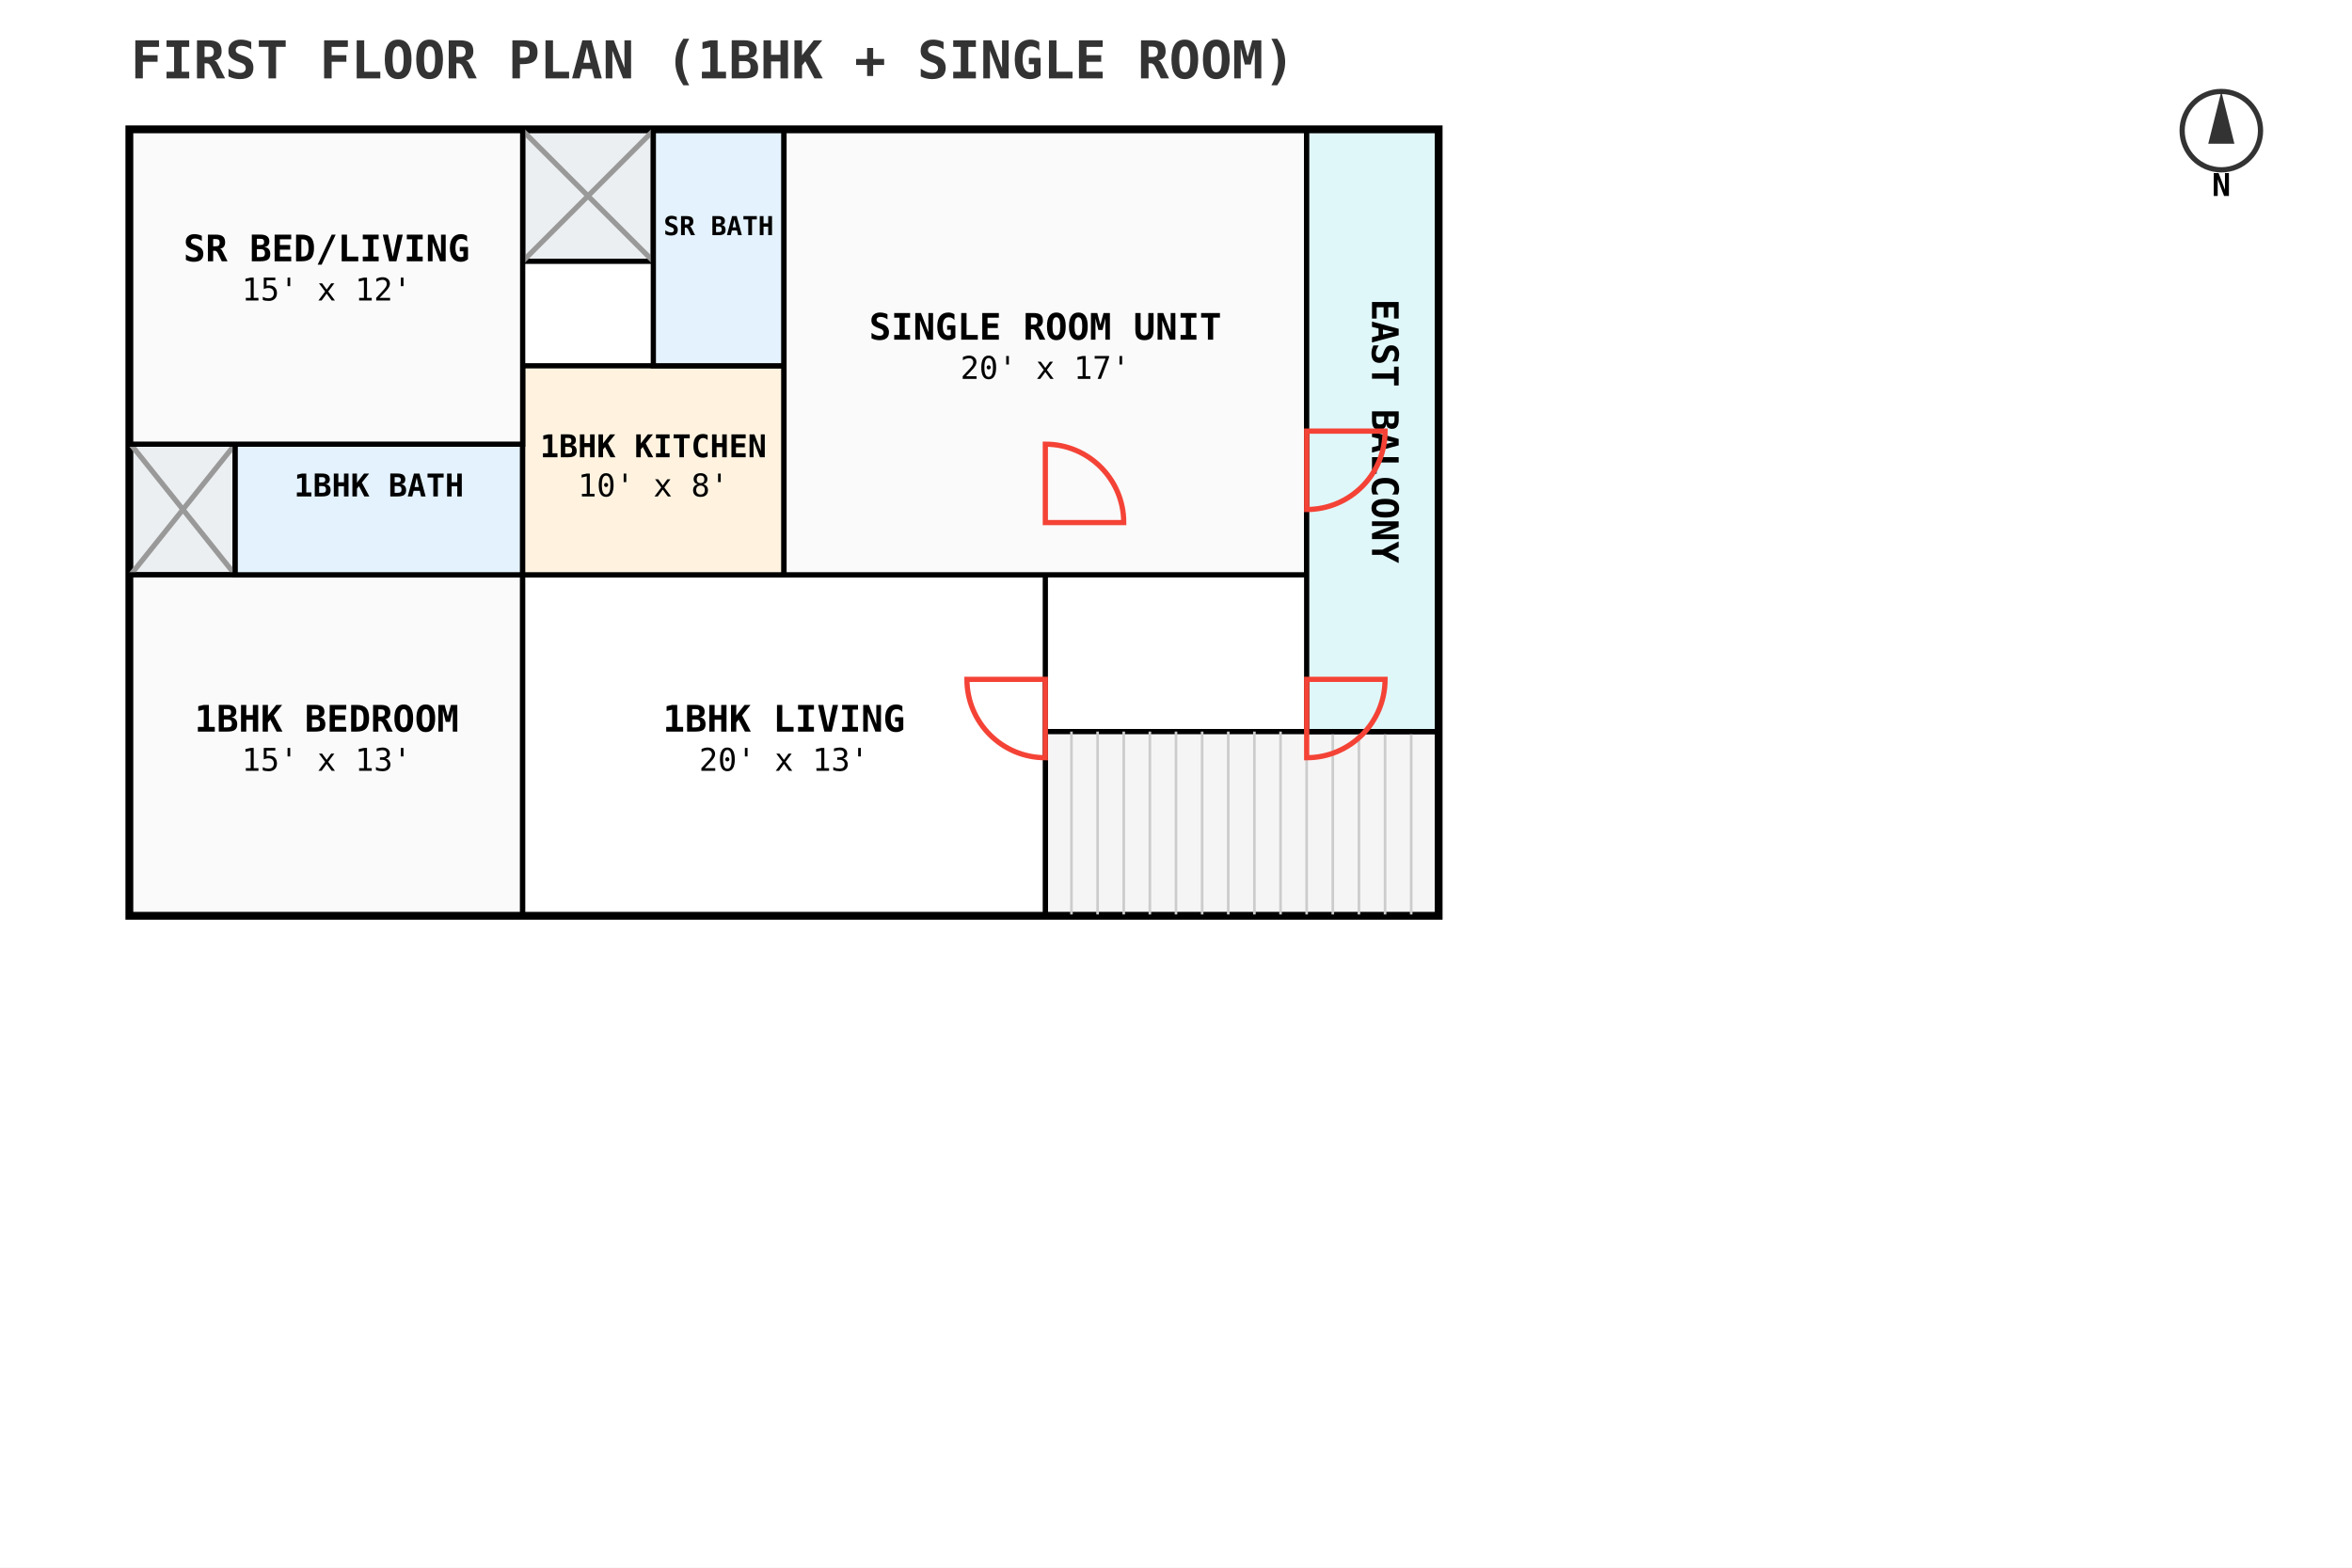
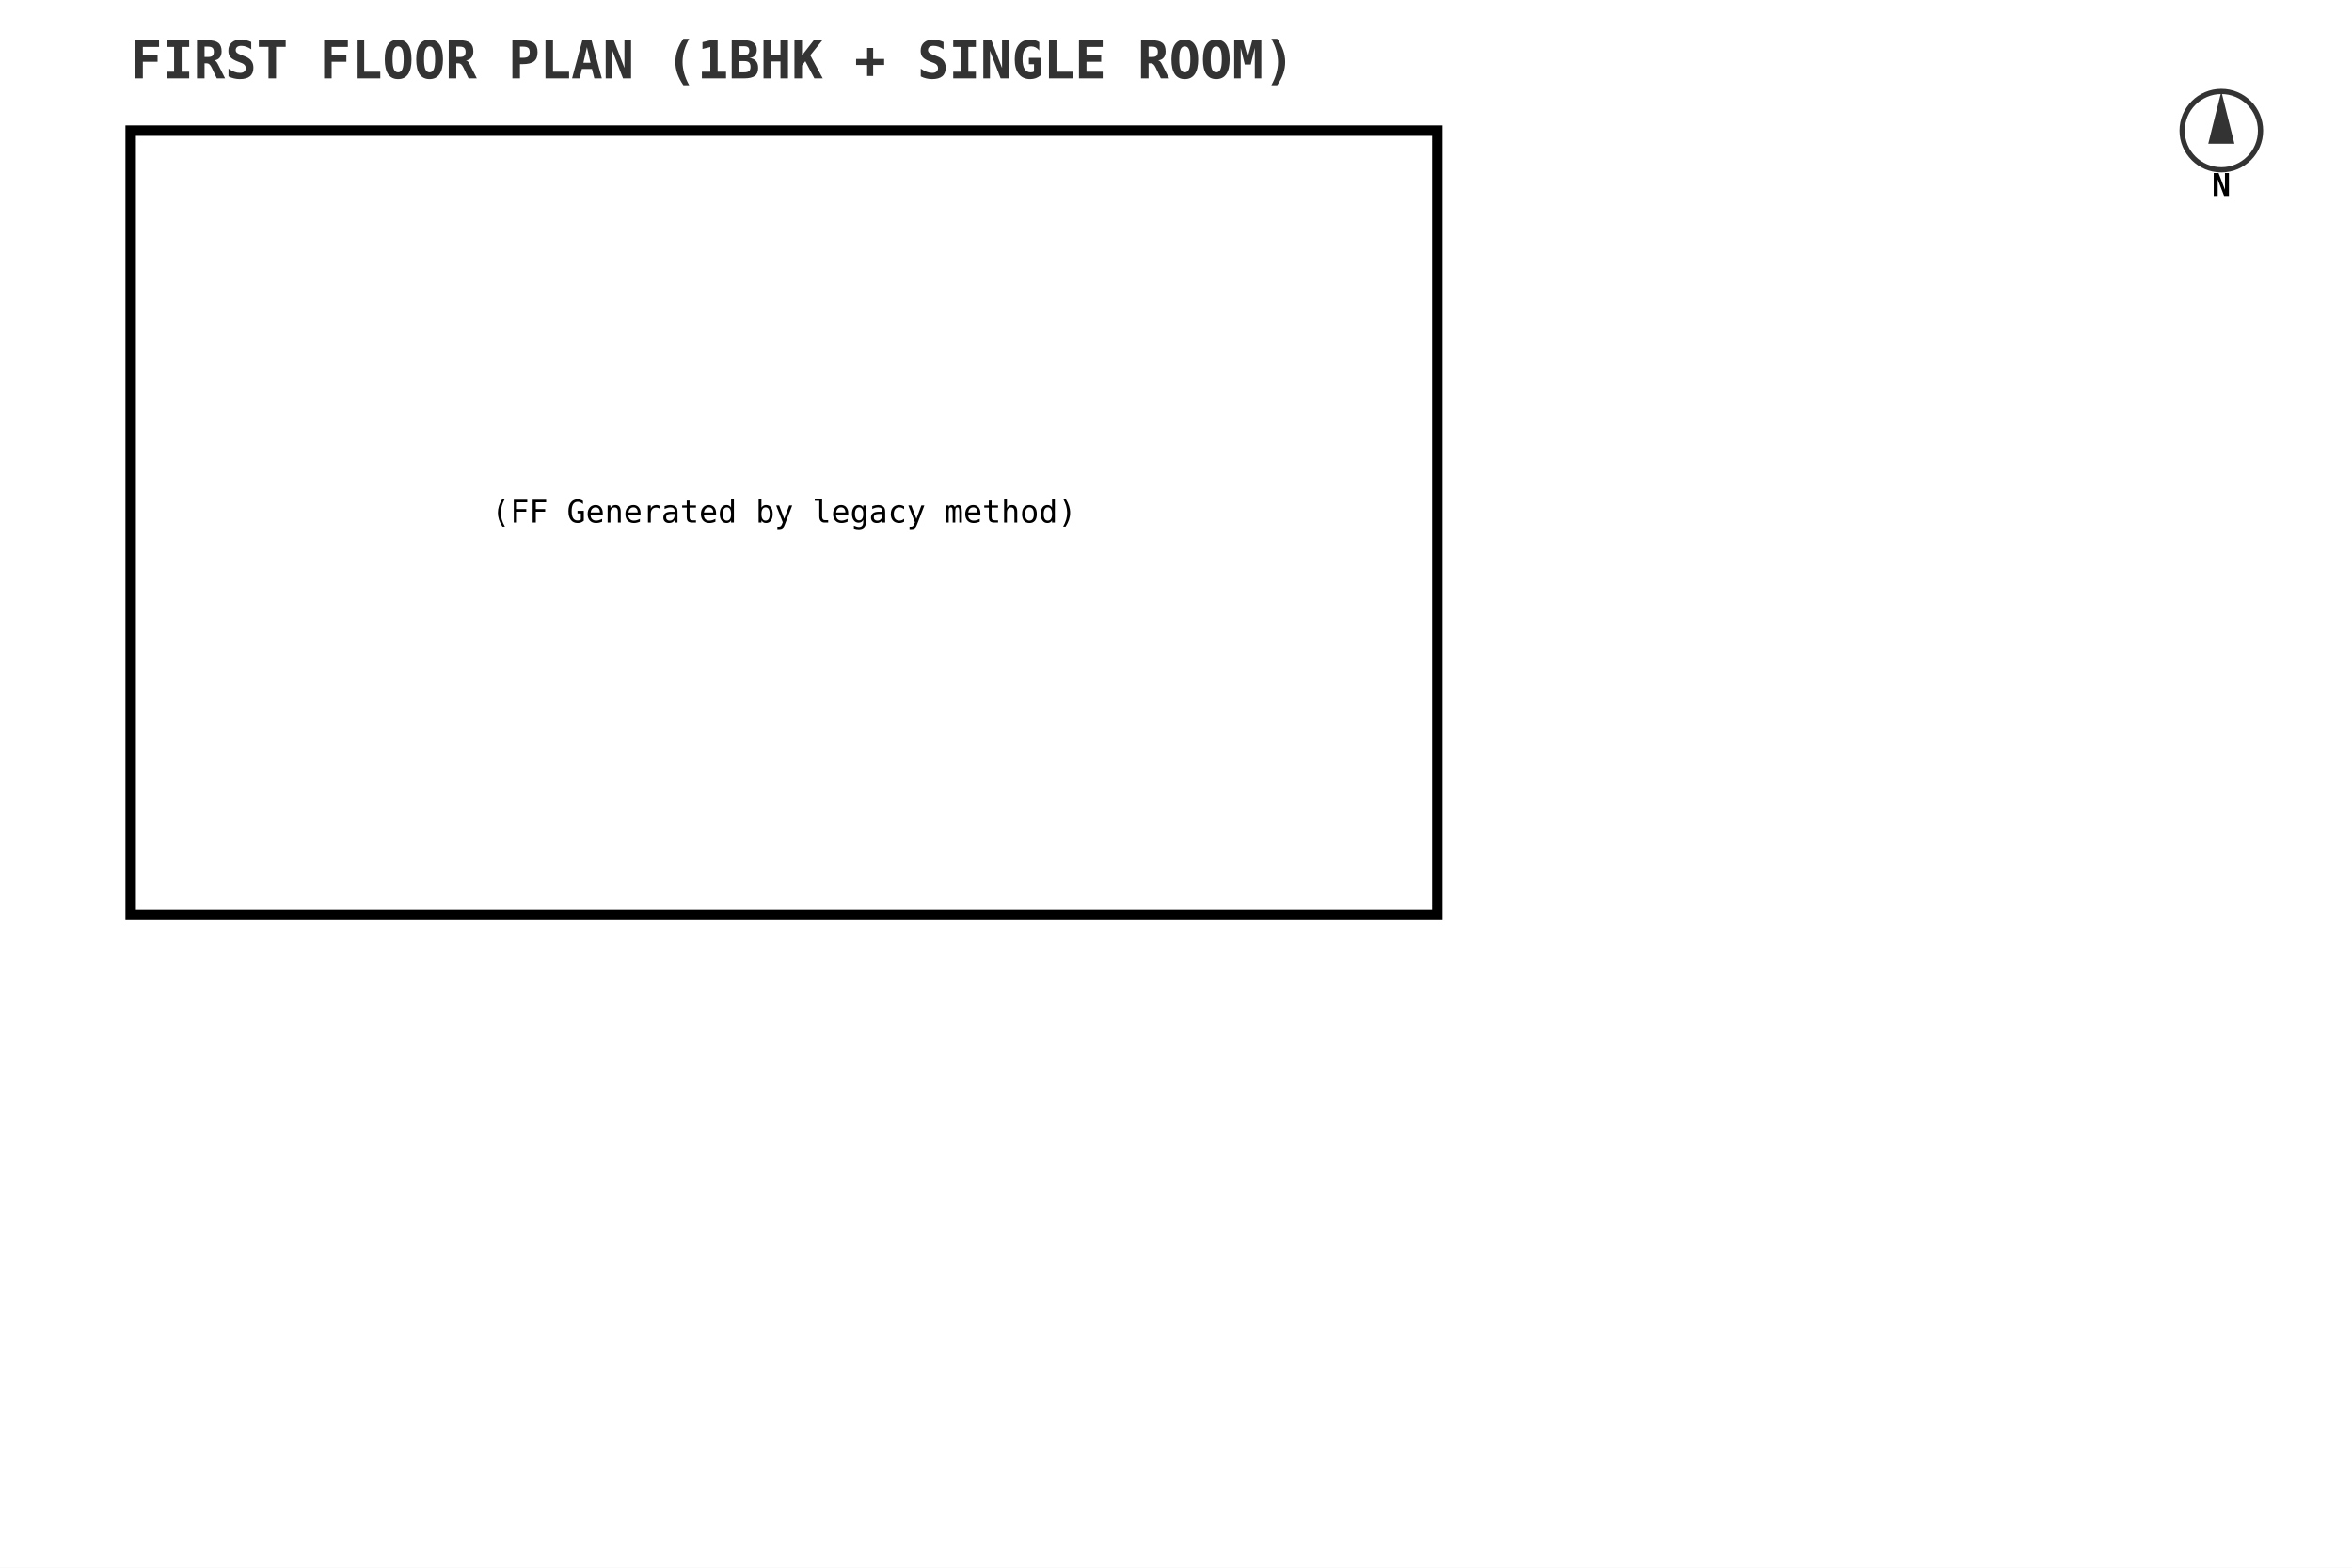
<svg xmlns="http://www.w3.org/2000/svg" viewBox="0 0 900 600" width="900" height="600" style="background:#fff; border: 1px solid #ccc; font-family: monospace;">
  <rect width="100%" height="100%" fill="#ffffff" />
  <g transform="translate(50, 50)">
    <text x="0" y="-20" font-size="20" font-weight="bold" fill="#333">FIRST FLOOR PLAN (1BHK + SINGLE ROOM)</text>
    <rect x="0" y="0" width="500" height="300" fill="none" stroke="#000" stroke-width="4" />
-     <rect x="0" y="120" width="40" height="50" fill="#eceff1" stroke="#000" stroke-width="2" />
-     <line x1="0" y1="120" x2="40" y2="170" stroke="#999" stroke-width="2" />
-     <line x1="0" y1="170" x2="40" y2="120" stroke="#999" stroke-width="2" />
-     <rect x="150" y="0" width="50" height="50" fill="#eceff1" stroke="#000" stroke-width="2" />
-     <line x1="150" y1="0" x2="200" y2="50" stroke="#999" stroke-width="2" />
-     <line x1="150" y1="50" x2="200" y2="0" stroke="#999" stroke-width="2" />
-     <rect x="350" y="230" width="150" height="70" fill="#f5f5f5" stroke="#000" stroke-width="2" />
-     <line x1="350" y1="230" x2="350" y2="300" stroke="#ccc" stroke-width="1" />
-     <line x1="360" y1="230" x2="360" y2="300" stroke="#ccc" stroke-width="1" />
-     <line x1="370" y1="230" x2="370" y2="300" stroke="#ccc" stroke-width="1" />
-     <line x1="380" y1="230" x2="380" y2="300" stroke="#ccc" stroke-width="1" />
-     <line x1="390" y1="230" x2="390" y2="300" stroke="#ccc" stroke-width="1" />
-     <line x1="400" y1="230" x2="400" y2="300" stroke="#ccc" stroke-width="1" />
-     <line x1="410" y1="230" x2="410" y2="300" stroke="#ccc" stroke-width="1" />
-     <line x1="420" y1="230" x2="420" y2="300" stroke="#ccc" stroke-width="1" />
-     <line x1="430" y1="230" x2="430" y2="300" stroke="#ccc" stroke-width="1" />
-     <line x1="440" y1="230" x2="440" y2="300" stroke="#ccc" stroke-width="1" />
-     <line x1="450" y1="230" x2="450" y2="300" stroke="#ccc" stroke-width="1" />
-     <line x1="460" y1="230" x2="460" y2="300" stroke="#ccc" stroke-width="1" />
-     <line x1="470" y1="230" x2="470" y2="300" stroke="#ccc" stroke-width="1" />
-     <line x1="480" y1="230" x2="480" y2="300" stroke="#ccc" stroke-width="1" />
-     <line x1="490" y1="230" x2="490" y2="300" stroke="#ccc" stroke-width="1" />
-     <rect x="0" y="170" width="150" height="130" fill="#fafafa" stroke="#000" stroke-width="2" />
-     <text x="75" y="230" font-size="14" font-weight="bold" fill="#000" text-anchor="middle">1BHK BEDROOM</text>
-     <text x="75" y="245" font-size="12" font-weight="normal" fill="#000" text-anchor="middle">15' x 13'</text>
-     <rect x="40" y="120" width="110" height="50" fill="#e3f2fd" stroke="#000" stroke-width="2" />
-     <text x="95" y="140" font-size="12" font-weight="bold" fill="#000" text-anchor="middle">1BHK BATH</text>
-     <rect x="150" y="170" width="200" height="130" fill="#fff" stroke="#000" stroke-width="2" />
-     <text x="250" y="230" font-size="14" font-weight="bold" fill="#000" text-anchor="middle">1BHK LIVING</text>
-     <text x="250" y="245" font-size="12" font-weight="normal" fill="#000" text-anchor="middle">20' x 13'</text>
-     <rect x="150" y="90" width="100" height="80" fill="#fff3e0" stroke="#000" stroke-width="2" />
-     <text x="200" y="125" font-size="12" font-weight="bold" fill="#000" text-anchor="middle">1BHK KITCHEN</text>
-     <text x="200" y="140" font-size="12" font-weight="normal" fill="#000" text-anchor="middle">10' x 8'</text>
-     <rect x="0" y="0" width="150" height="120" fill="#fafafa" stroke="#000" stroke-width="2" />
-     <text x="75" y="50" font-size="14" font-weight="bold" fill="#000" text-anchor="middle">SR BED/LIVING</text>
-     <text x="75" y="65" font-size="12" font-weight="normal" fill="#000" text-anchor="middle">15' x 12'</text>
-     <rect x="200" y="0" width="50" height="90" fill="#e3f2fd" stroke="#000" stroke-width="2" />
-     <text x="225" y="40" font-size="10" font-weight="bold" fill="#000" text-anchor="middle">SR BATH</text>
-     <rect x="250" y="0" width="200" height="170" fill="#fafafa" stroke="#000" stroke-width="2" />
-     <text x="350" y="80" font-size="14" font-weight="bold" fill="#000" text-anchor="middle">SINGLE ROOM UNIT</text>
-     <text x="350" y="95" font-size="12" font-weight="normal" fill="#000" text-anchor="middle">20' x 17'</text>
-     <rect x="450" y="0" width="50" height="230" fill="#e0f7fa" stroke="#000" stroke-width="2" />
-     <text x="475" y="115" font-size="14" font-weight="bold" fill="#000" text-anchor="middle" transform="rotate(90 475 115)">EAST BALCONY</text>
-     <g transform="translate(350,210) rotate(90)">
-       <path d="M 0 0 L 30 0 A 30 30 0 0 1 0 30 Z" fill="none" stroke="#f44336" stroke-width="2" />
-     </g>
-     <g transform="translate(350,150) rotate(-90)">
-       <path d="M 0 0 L 30 0 A 30 30 0 0 1 0 30 Z" fill="none" stroke="#f44336" stroke-width="2" />
-     </g>
-     <g transform="translate(450,115) rotate(0)">
-       <path d="M 0 0 L 30 0 A 30 30 0 0 1 0 30 Z" fill="none" stroke="#f44336" stroke-width="2" />
-     </g>
-     <g transform="translate(450,210) rotate(0)">
-       <path d="M 0 0 L 30 0 A 30 30 0 0 1 0 30 Z" fill="none" stroke="#f44336" stroke-width="2" />
-     </g>
+     <text x="250" y="150" font-size="12" font-weight="normal" fill="#000" text-anchor="middle">(FF Generated by legacy method)</text>
  </g>
  <g transform="translate(850, 50)">
    <circle cx="0" cy="0" r="15" fill="none" stroke="#333" stroke-width="2" />
    <polygon points="-5,5 5,5 0,-15" fill="#333" />
    <text x="0" y="25" text-anchor="middle" font-size="12" font-weight="bold">N</text>
  </g>
</svg>
